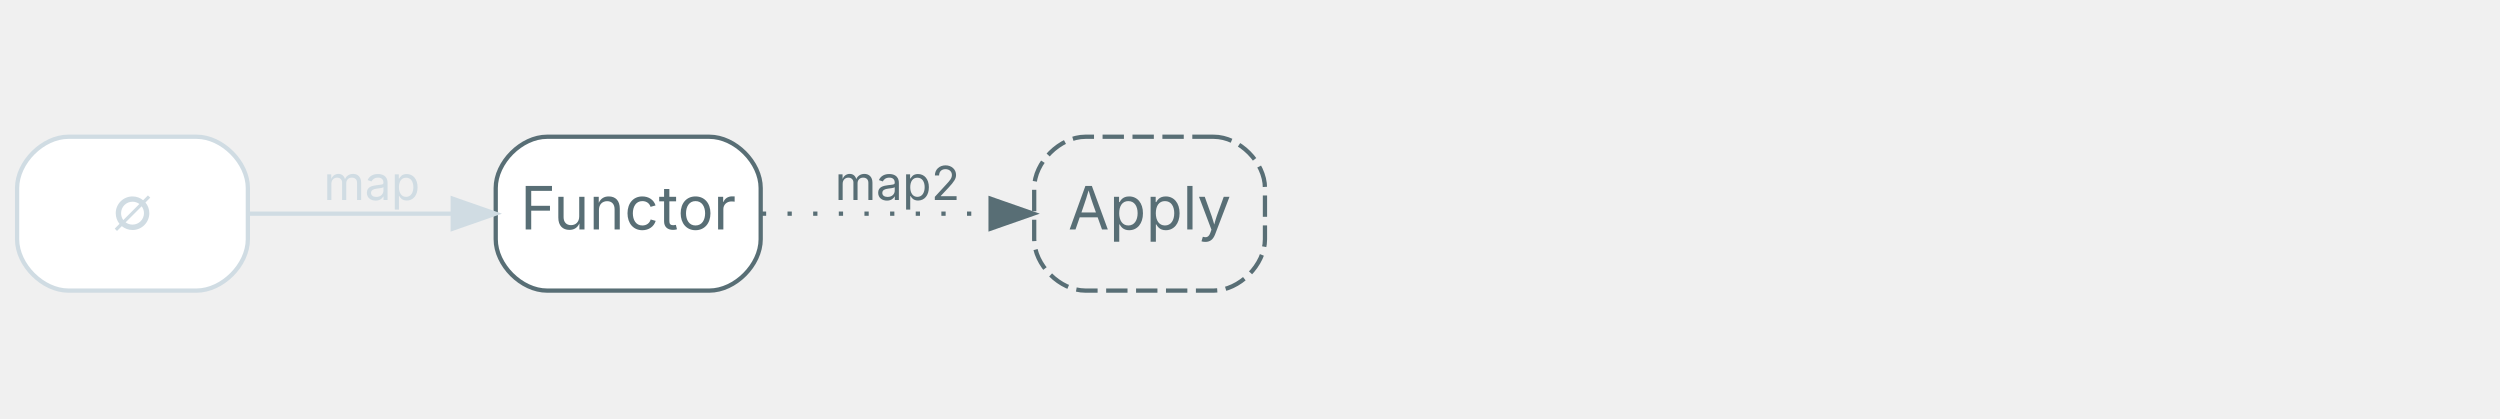
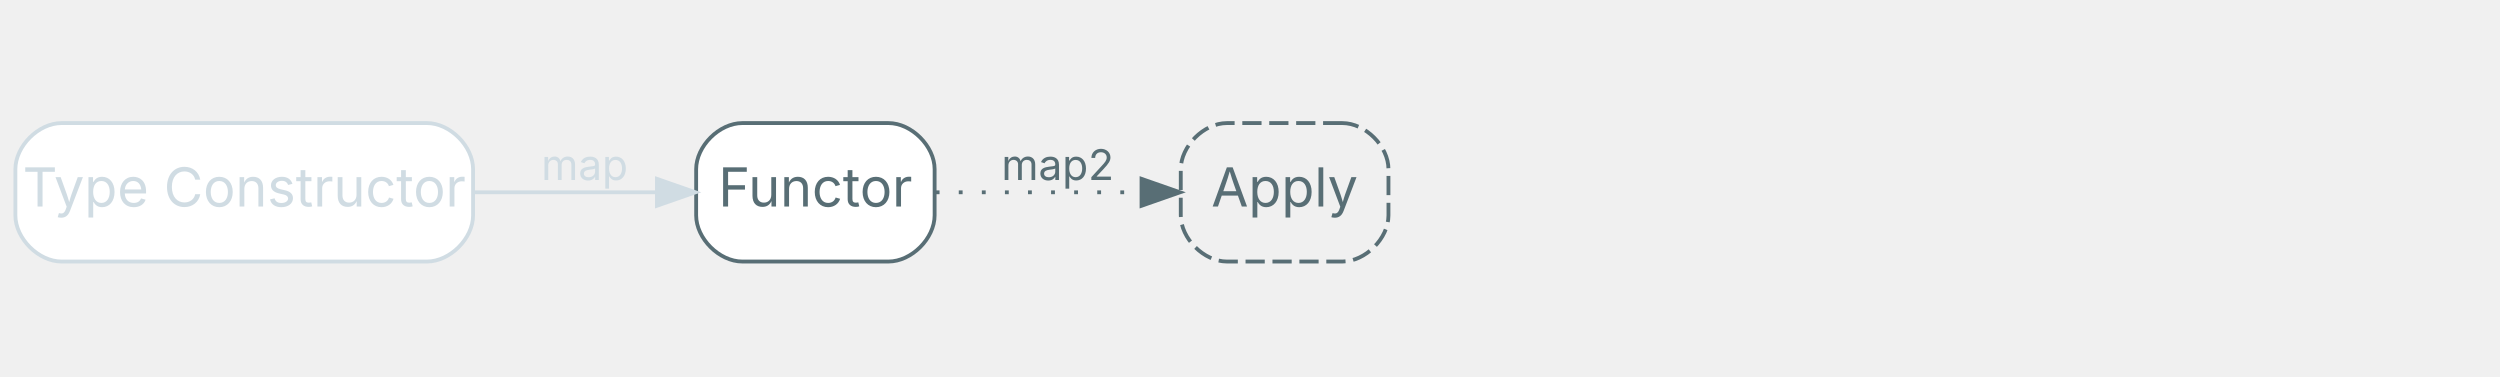
- <svg xmlns="http://www.w3.org/2000/svg" width="585pt" height="98pt" viewBox="0.00 0.00 585.00 98.00">
+ <svg xmlns="http://www.w3.org/2000/svg" width="650pt" height="98pt" viewBox="0.00 0.00 650.00 98.00">
  <g id="graph0" class="graph" transform="scale(1 1) rotate(0) translate(4 94)">
    <g id="node1" class="node disabled">
-       <path fill="#ffffff" stroke="#d0dce3" d="M42,-62C42,-62 12,-62 12,-62 6,-62 0,-56 0,-50 0,-50 0,-38 0,-38 0,-32 6,-26 12,-26 12,-26 42,-26 42,-26 48,-26 54,-32 54,-38 54,-38 54,-50 54,-50 54,-56 48,-62 42,-62" />
-       <text text-anchor="middle" x="27" y="-40.3" font-family="Inter,Arial" font-size="14.00" fill="#d0dce3">∅</text>
+       <path fill="#ffffff" stroke="#d0dce3" d="M107,-62C107,-62 12,-62 12,-62 6,-62 0,-56 0,-50 0,-50 0,-38 0,-38 0,-32 6,-26 12,-26 12,-26 107,-26 107,-26 113,-26 119,-32 119,-38 119,-38 119,-50 119,-50 119,-56 113,-62 107,-62" />
+       <text text-anchor="middle" x="59.5" y="-40.3" font-family="Inter,Arial" font-size="14.00" fill="#d0dce3">Type Constructor</text>
    </g>
    <g id="node2" class="node">
-       <path fill="#ffffff" stroke="#586e75" d="M162,-62C162,-62 124,-62 124,-62 118,-62 112,-56 112,-50 112,-50 112,-38 112,-38 112,-32 118,-26 124,-26 124,-26 162,-26 162,-26 168,-26 174,-32 174,-38 174,-38 174,-50 174,-50 174,-56 168,-62 162,-62" />
-       <text text-anchor="middle" x="143" y="-40.3" font-family="Inter,Arial" font-size="14.00" fill="#586e75">Functor</text>
+       <path fill="#ffffff" stroke="#586e75" d="M227,-62C227,-62 189,-62 189,-62 183,-62 177,-56 177,-50 177,-50 177,-38 177,-38 177,-32 183,-26 189,-26 189,-26 227,-26 227,-26 233,-26 239,-32 239,-38 239,-38 239,-50 239,-50 239,-56 233,-62 227,-62" />
+       <text text-anchor="middle" x="208" y="-40.3" font-family="Inter,Arial" font-size="14.00" fill="#586e75">Functor</text>
    </g>
    <g id="edge1" class="edge disabled">
-       <path fill="none" stroke="#d0dce3" d="M54.15,-44C68.28,-44 86.03,-44 101.87,-44" />
-       <polygon fill="#d0dce3" stroke="#d0dce3" points="101.94,-47.5 111.94,-44 101.94,-40.5 101.94,-47.5" />
-       <text text-anchor="middle" x="83" y="-47.2" font-family="Inter,Arial" font-size="11.00" fill="#d0dce3">map</text>
+       <path fill="none" stroke="#d0dce3" d="M119.24,-44C135.13,-44 151.96,-44 166.59,-44" />
+       <polygon fill="#d0dce3" stroke="#d0dce3" points="166.81,-47.5 176.81,-44 166.81,-40.5 166.81,-47.5" />
+       <text text-anchor="middle" x="148" y="-47.2" font-family="Inter,Arial" font-size="11.00" fill="#d0dce3">map</text>
    </g>
    <g id="node3" class="node impossible">
-       <path fill="none" stroke="#586e75" stroke-dasharray="5,2" d="M280,-62C280,-62 250,-62 250,-62 244,-62 238,-56 238,-50 238,-50 238,-38 238,-38 238,-32 244,-26 250,-26 250,-26 280,-26 280,-26 286,-26 292,-32 292,-38 292,-38 292,-50 292,-50 292,-56 286,-62 280,-62" />
-       <text text-anchor="middle" x="265" y="-40.3" font-family="Inter,Arial" font-size="14.00" fill="#586e75">Apply</text>
+       <path fill="none" stroke="#586e75" stroke-dasharray="5,2" d="M345,-62C345,-62 315,-62 315,-62 309,-62 303,-56 303,-50 303,-50 303,-38 303,-38 303,-32 309,-26 315,-26 315,-26 345,-26 345,-26 351,-26 357,-32 357,-38 357,-38 357,-50 357,-50 357,-56 351,-62 345,-62" />
+       <text text-anchor="middle" x="330" y="-40.3" font-family="Inter,Arial" font-size="14.00" fill="#586e75">Apply</text>
    </g>
    <g id="edge2" class="edge impossible">
-       <path fill="none" stroke="#586e75" stroke-dasharray="1,5" d="M174.28,-44C190.5,-44 210.58,-44 227.64,-44" />
-       <polygon fill="#586e75" stroke="#586e75" points="227.8,-47.5 237.8,-44 227.8,-40.5 227.8,-47.5" />
-       <text text-anchor="middle" x="206" y="-47.2" font-family="Inter,Arial" font-size="11.00" fill="#586e75">map2</text>
+       <path fill="none" stroke="#586e75" stroke-dasharray="1,5" d="M239.28,-44C255.5,-44 275.58,-44 292.64,-44" />
+       <polygon fill="#586e75" stroke="#586e75" points="292.8,-47.5 302.8,-44 292.8,-40.5 292.8,-47.5" />
+       <text text-anchor="middle" x="271" y="-47.2" font-family="Inter,Arial" font-size="11.00" fill="#586e75">map2</text>
    </g>
  </g>
</svg>
